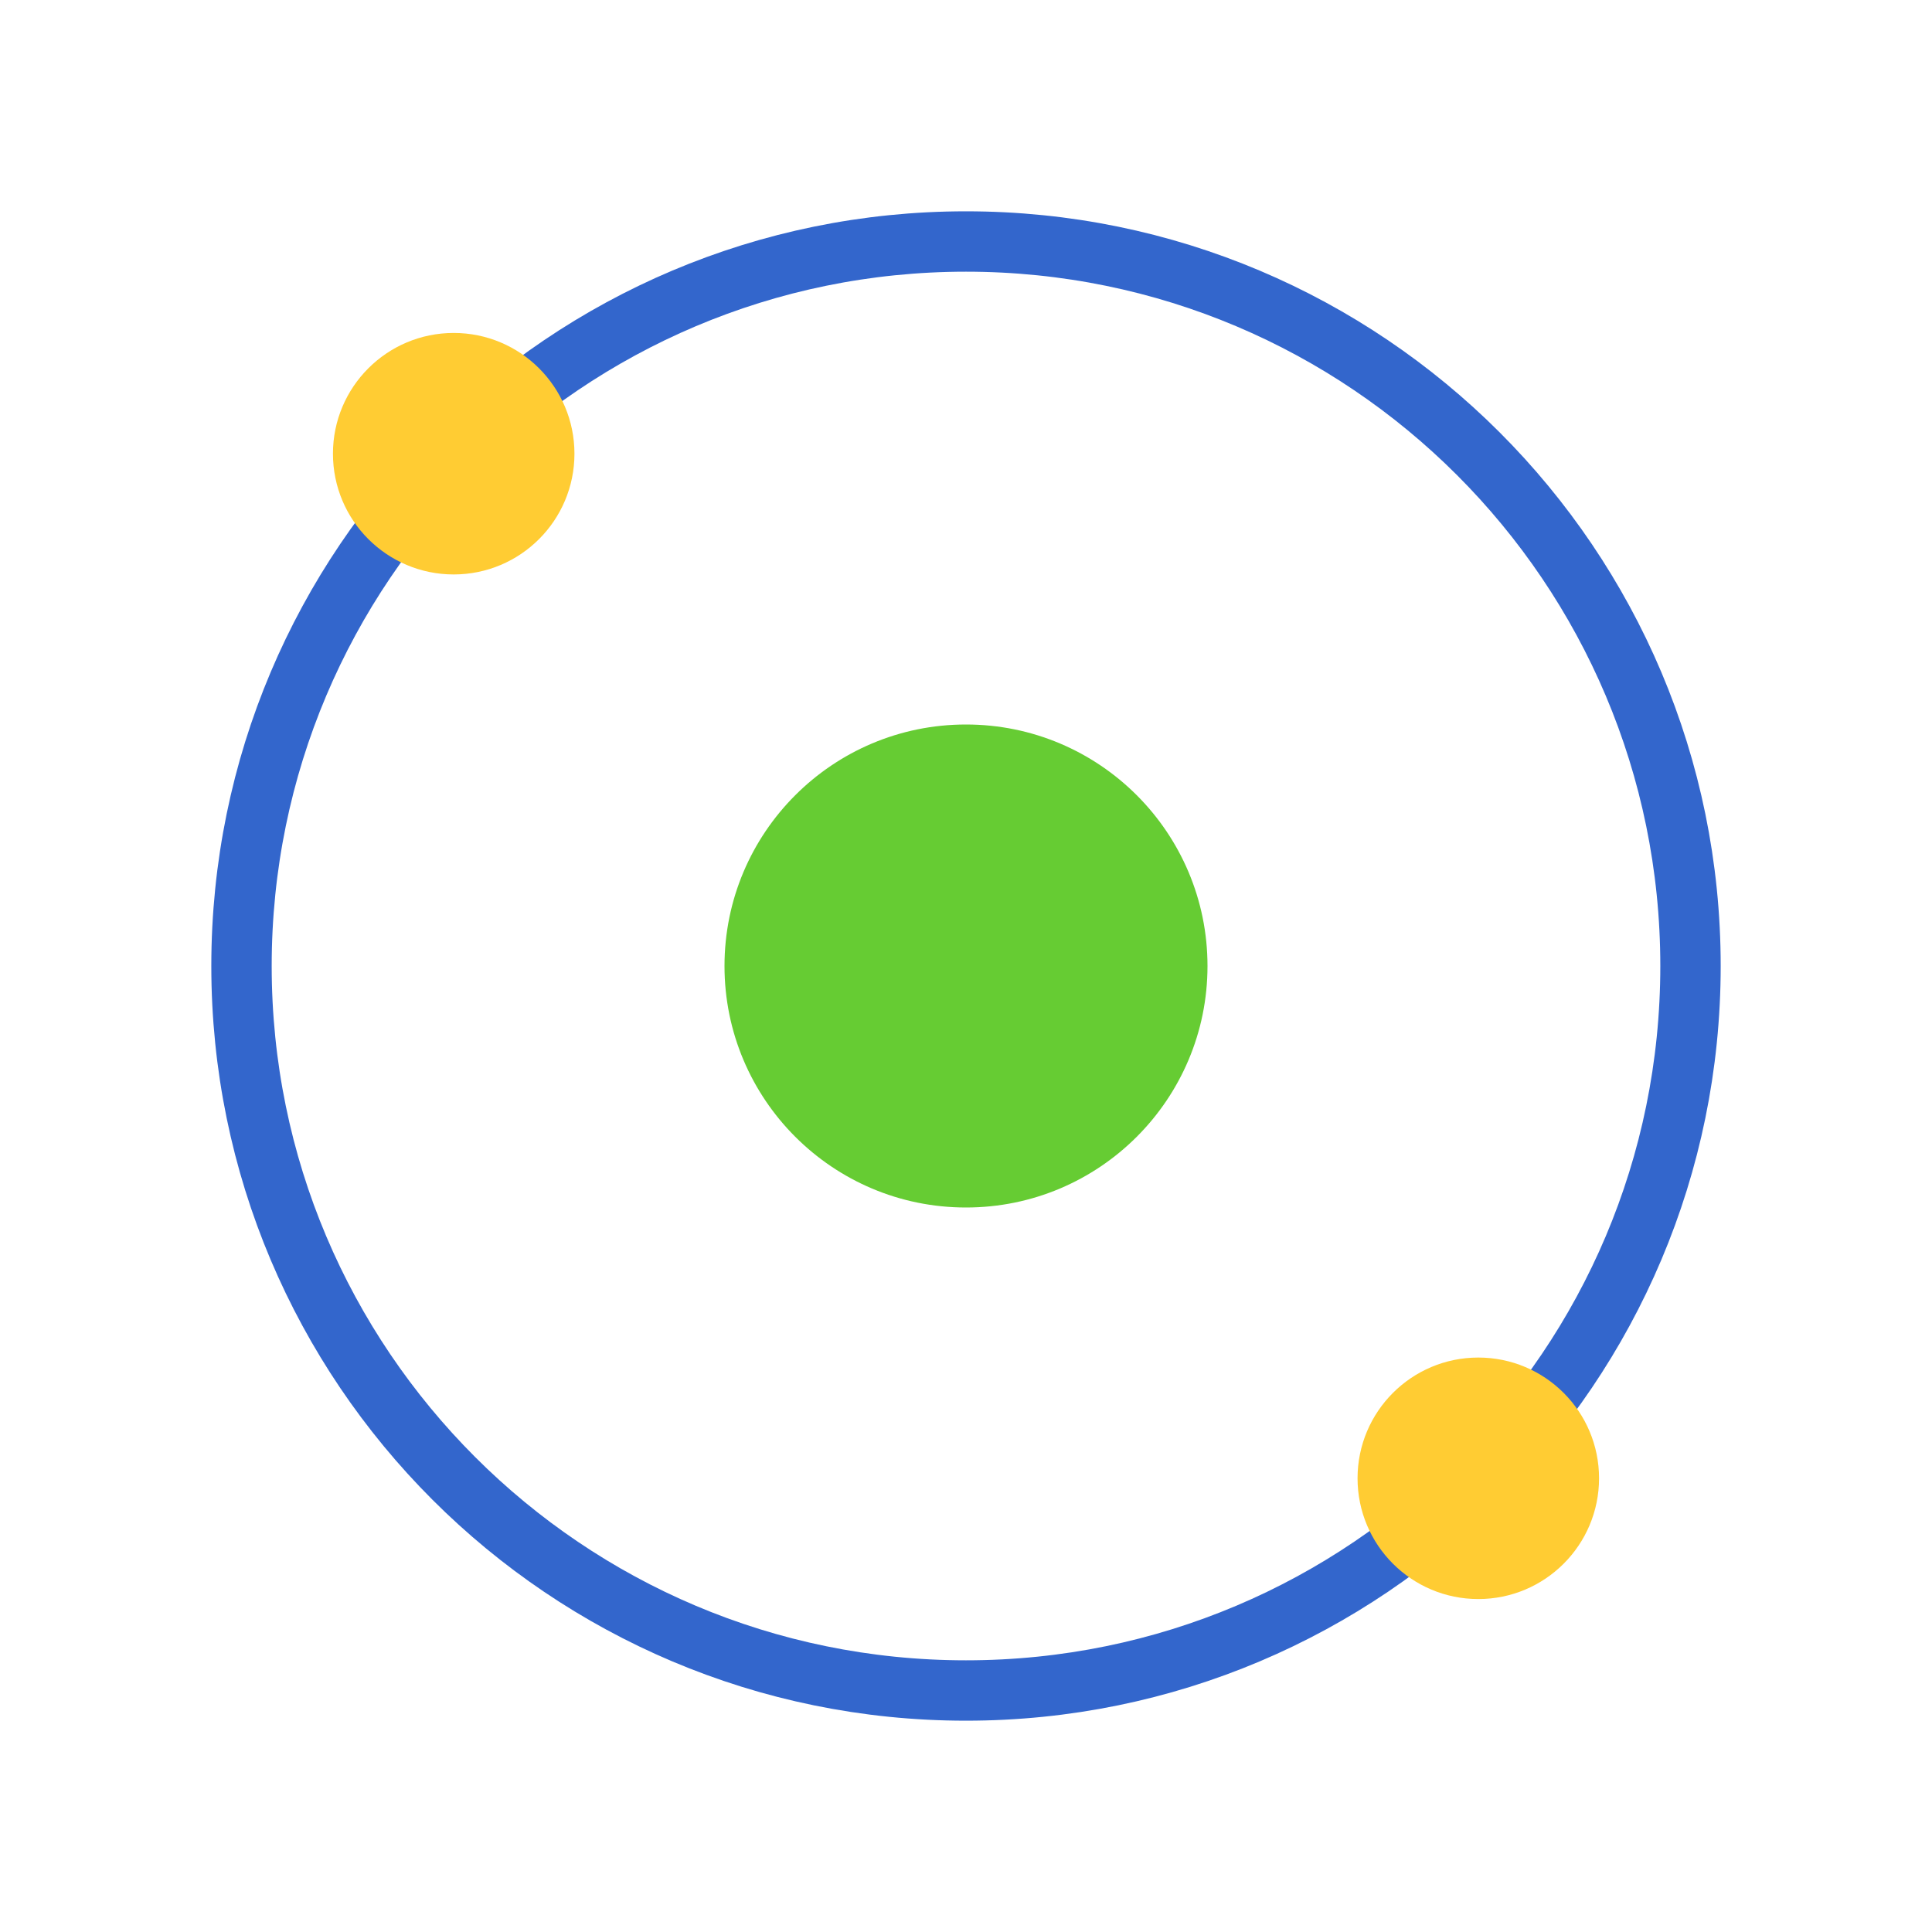
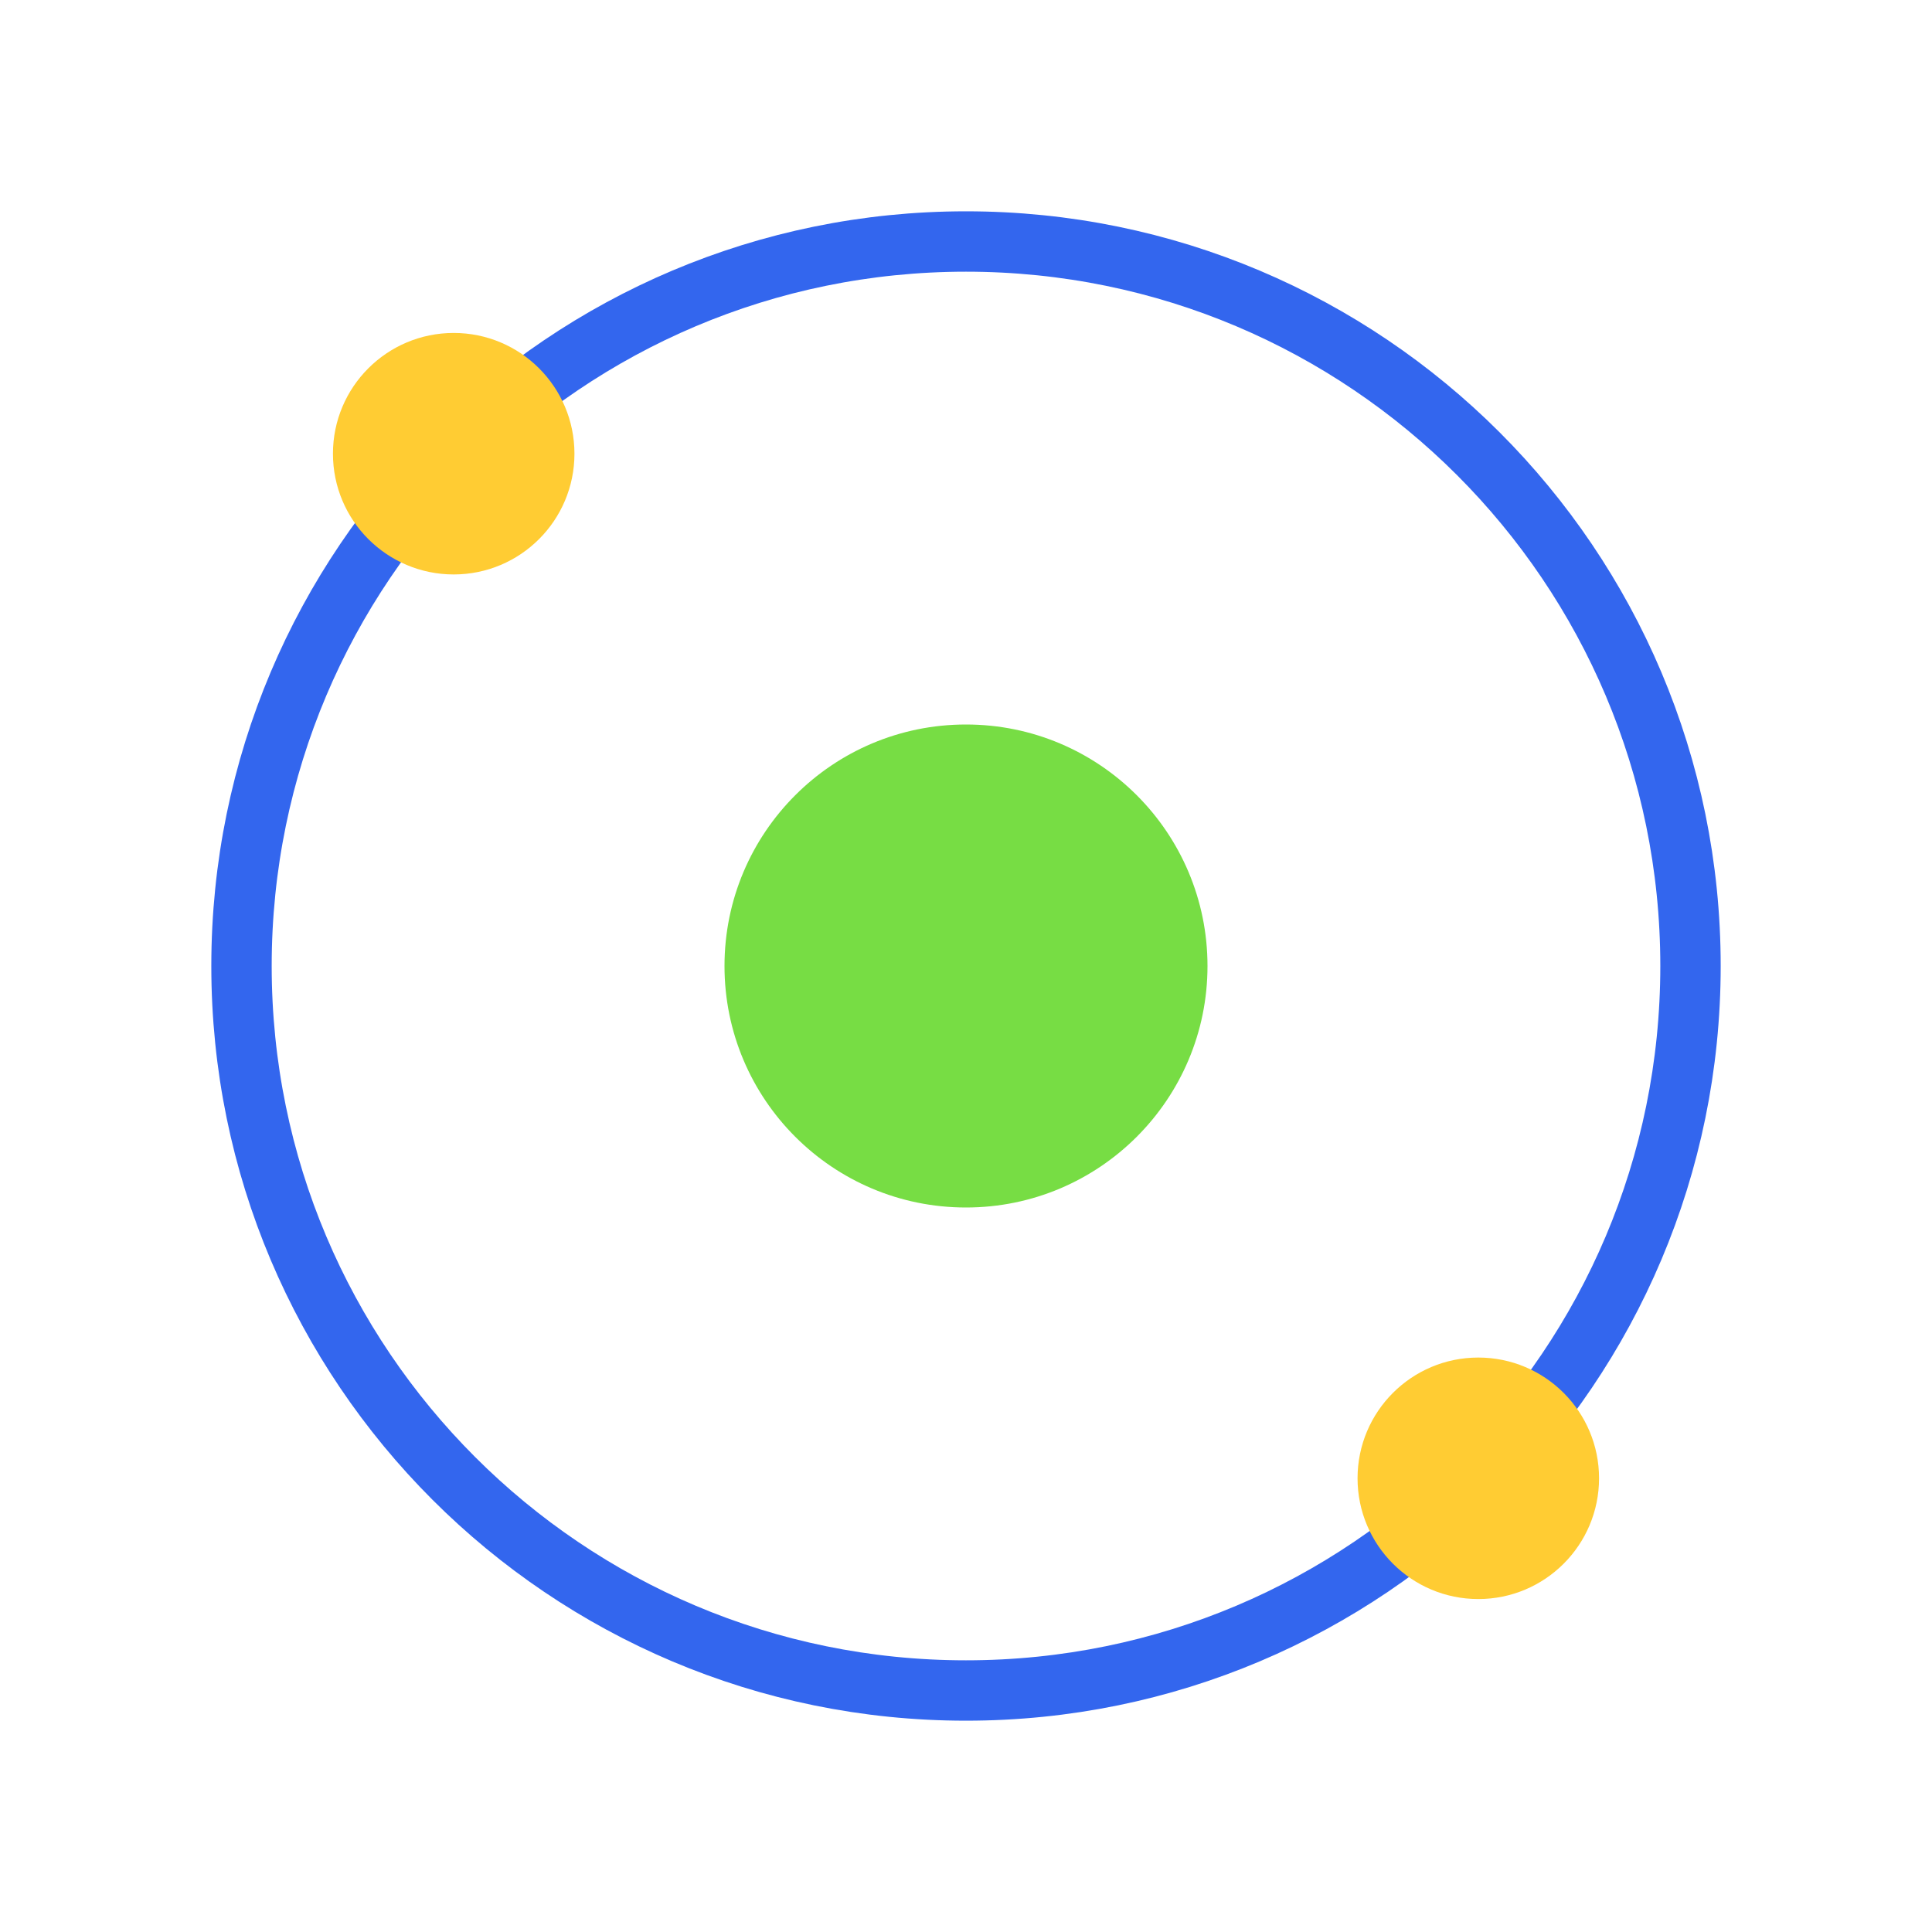
<svg xmlns="http://www.w3.org/2000/svg" xmlns:xlink="http://www.w3.org/1999/xlink" viewBox="0 0 320 320">
  <defs>
    <circle id="atom-electron" cx="0" cy="0" r="20" fill="#fc3" />
  </defs>
  <rect x="0" y="0" width="100%" height="100%" fill="#fff" />
-   <circle cx="160" cy="160" r="40" fill="#6c3" />
-   <circle cx="160" cy="160" r="120" fill="none" stroke="#36c" stroke-width="10" />
+   <circle cx="160" cy="160" r="40" fill="#7d4" />
+   <circle cx="160" cy="160" r="120" fill="none" stroke="#36e" stroke-width="10" />
  <use xlink:href="#atom-electron" x="75.147" y="75.147" />
  <use xlink:href="#atom-electron" x="244.853" y="244.853" />
</svg>
